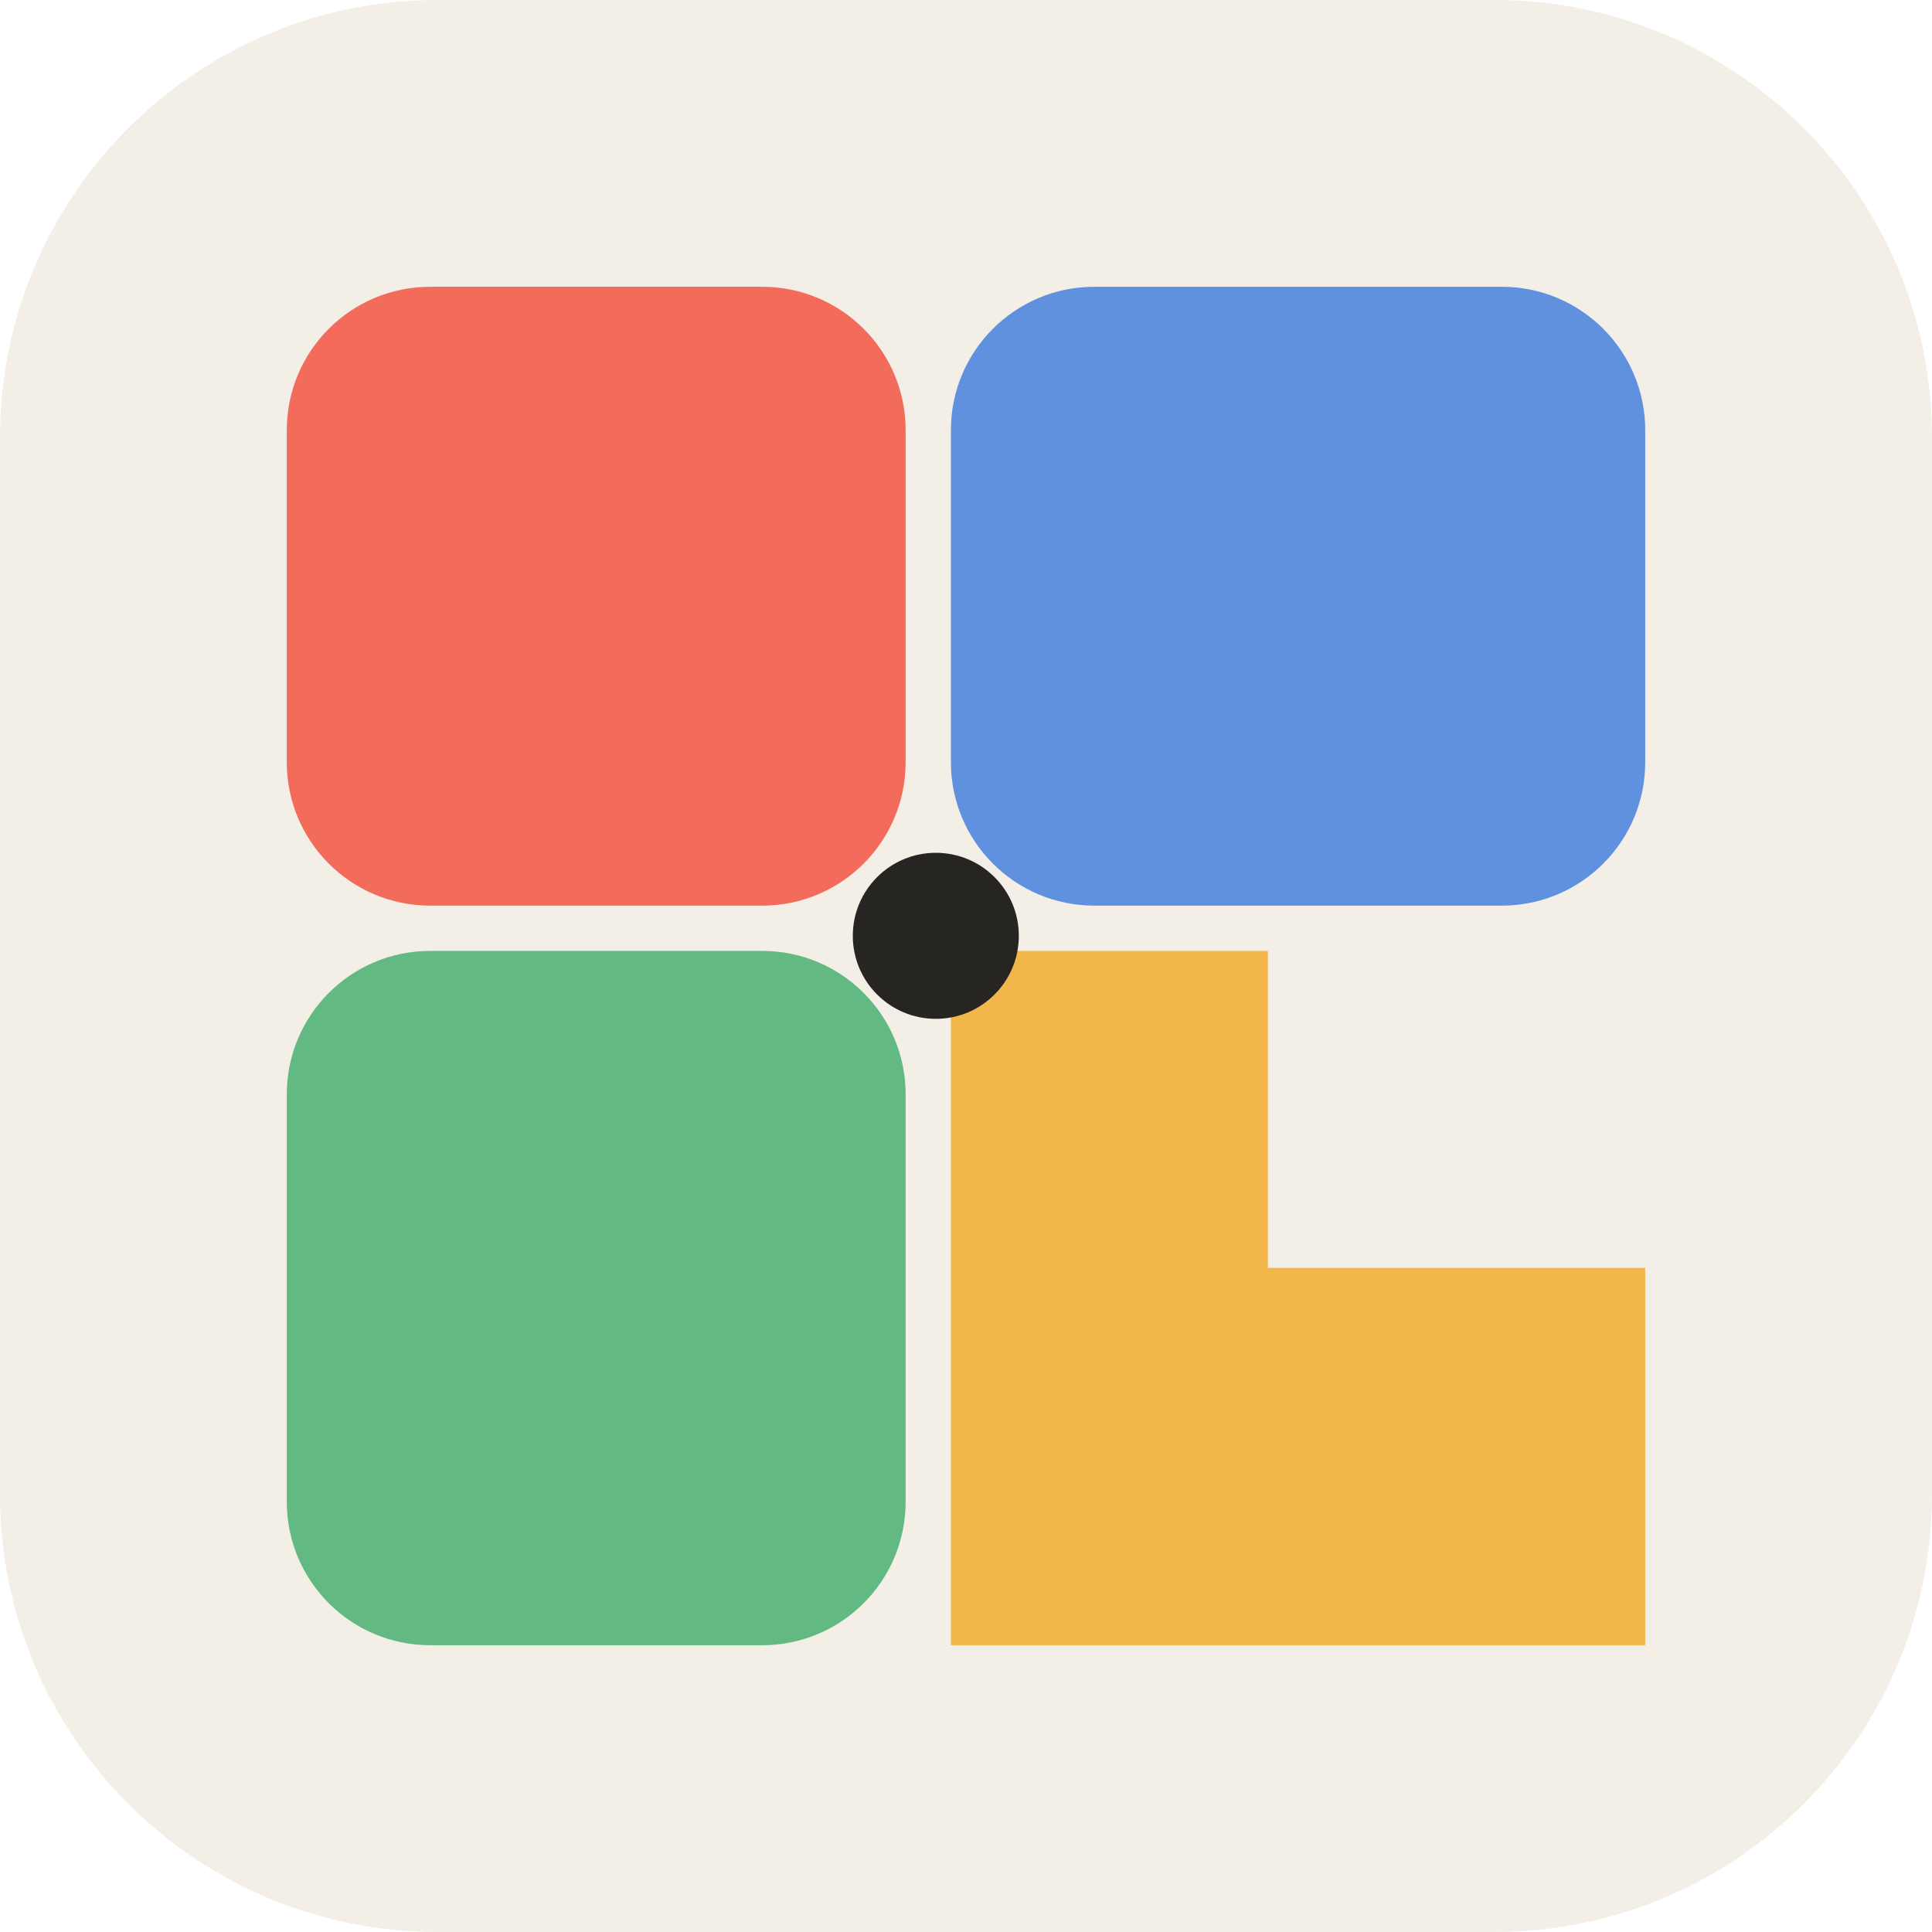
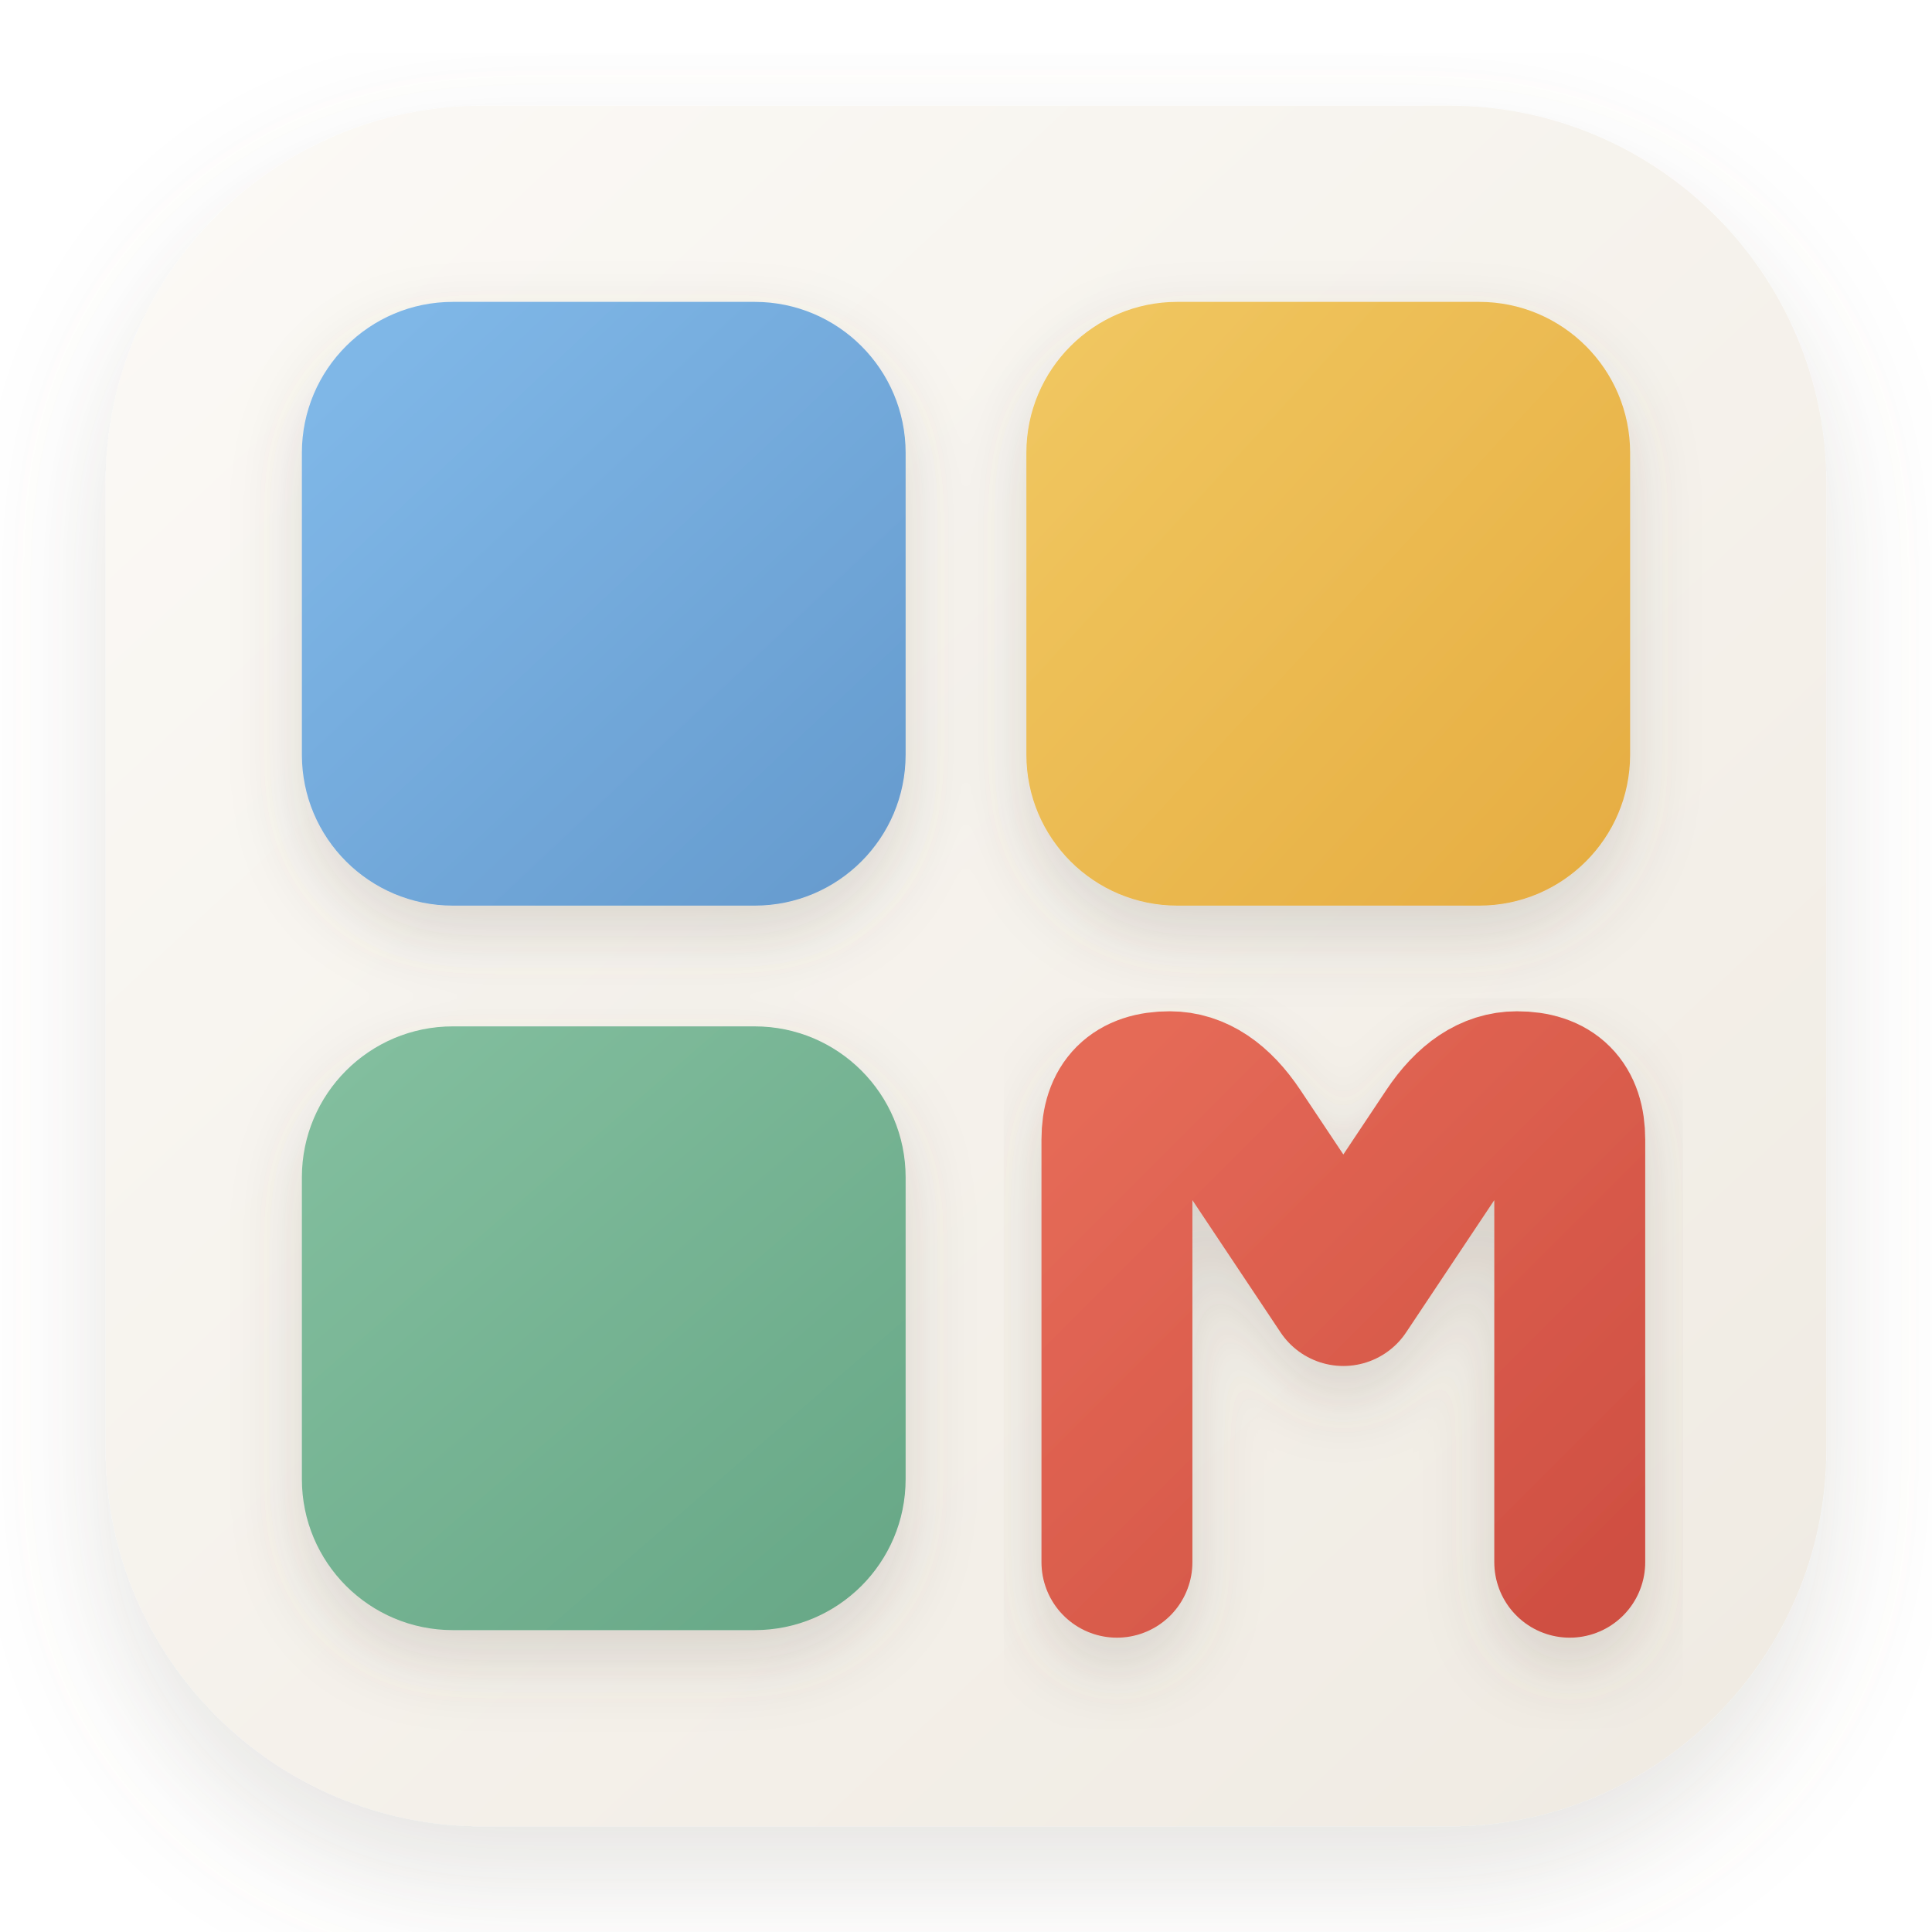
- <svg xmlns="http://www.w3.org/2000/svg" viewBox="0 0 256 256">
-   <rect width="256" height="256" rx="58" fill="#f3eee6" />
-   <g transform="translate(38 38)">
-     <rect x="0" y="0" width="82" height="82" rx="19" fill="#f26b5b" />
-     <rect x="88" y="0" width="92" height="82" rx="19" fill="#5f91df" />
-     <rect x="0" y="88" width="82" height="92" rx="19" fill="#62b982" />
-     <path d="M88 88h42v42h50v50H88z" fill="#f3b64a" />
-     <circle cx="86" cy="86" r="11" fill="#272522" />
+ <svg xmlns="http://www.w3.org/2000/svg" viewBox="0 0 256 256" role="img" aria-label="Merge Block">
+   <defs>
+     <linearGradient id="bg" x1="28" y1="22" x2="224" y2="232" gradientUnits="userSpaceOnUse">
+       <stop stop-color="#FBF9F5" />
+       <stop offset="1" stop-color="#F0EBE3" />
+     </linearGradient>
+     <linearGradient id="blue" x1="48" y1="48" x2="112" y2="116" gradientUnits="userSpaceOnUse">
+       <stop stop-color="#7FB7E7" />
+       <stop offset="1" stop-color="#679CCF" />
+     </linearGradient>
+     <linearGradient id="amber" x1="140" y1="48" x2="214" y2="116" gradientUnits="userSpaceOnUse">
+       <stop stop-color="#F0C65F" />
+       <stop offset="1" stop-color="#E6AD42" />
+     </linearGradient>
+     <linearGradient id="green" x1="48" y1="140" x2="112" y2="214" gradientUnits="userSpaceOnUse">
+       <stop stop-color="#82BE9E" />
+       <stop offset="1" stop-color="#68A887" />
+     </linearGradient>
+     <linearGradient id="red" x1="145" y1="145" x2="211" y2="211" gradientUnits="userSpaceOnUse">
+       <stop stop-color="#E56A57" />
+       <stop offset="1" stop-color="#CF4F42" />
+     </linearGradient>
+     <filter id="outerShadow" x="-25%" y="-25%" width="150%" height="160%">
+       <feDropShadow dx="0" dy="7" stdDeviation="8" flood-color="#786F63" flood-opacity=".18" />
+     </filter>
+     <filter id="tileShadow" x="-25%" y="-25%" width="150%" height="160%">
+       <feDropShadow dx="0" dy="4" stdDeviation="4.5" flood-color="#5F574E" flood-opacity=".18" />
+     </filter>
+   </defs>
+   <rect x="14" y="14" width="228" height="228" rx="50" fill="url(#bg)" filter="url(#outerShadow)" />
+   <g filter="url(#tileShadow)">
+     <rect x="40" y="40" width="80" height="80" rx="20" fill="url(#blue)" />
+     <rect x="136" y="40" width="80" height="80" rx="20" fill="url(#amber)" />
+     <rect x="40" y="136" width="80" height="80" rx="20" fill="url(#green)" />
  </g>
+   <path d="M148 207V151        Q148 144 155 144        Q160 144 164 150        L178 171        L192 150        Q196 144 201 144        Q208 144 208 151        V207" fill="none" stroke="url(#red)" stroke-width="20" stroke-linecap="round" stroke-linejoin="round" filter="url(#tileShadow)" />
</svg>
